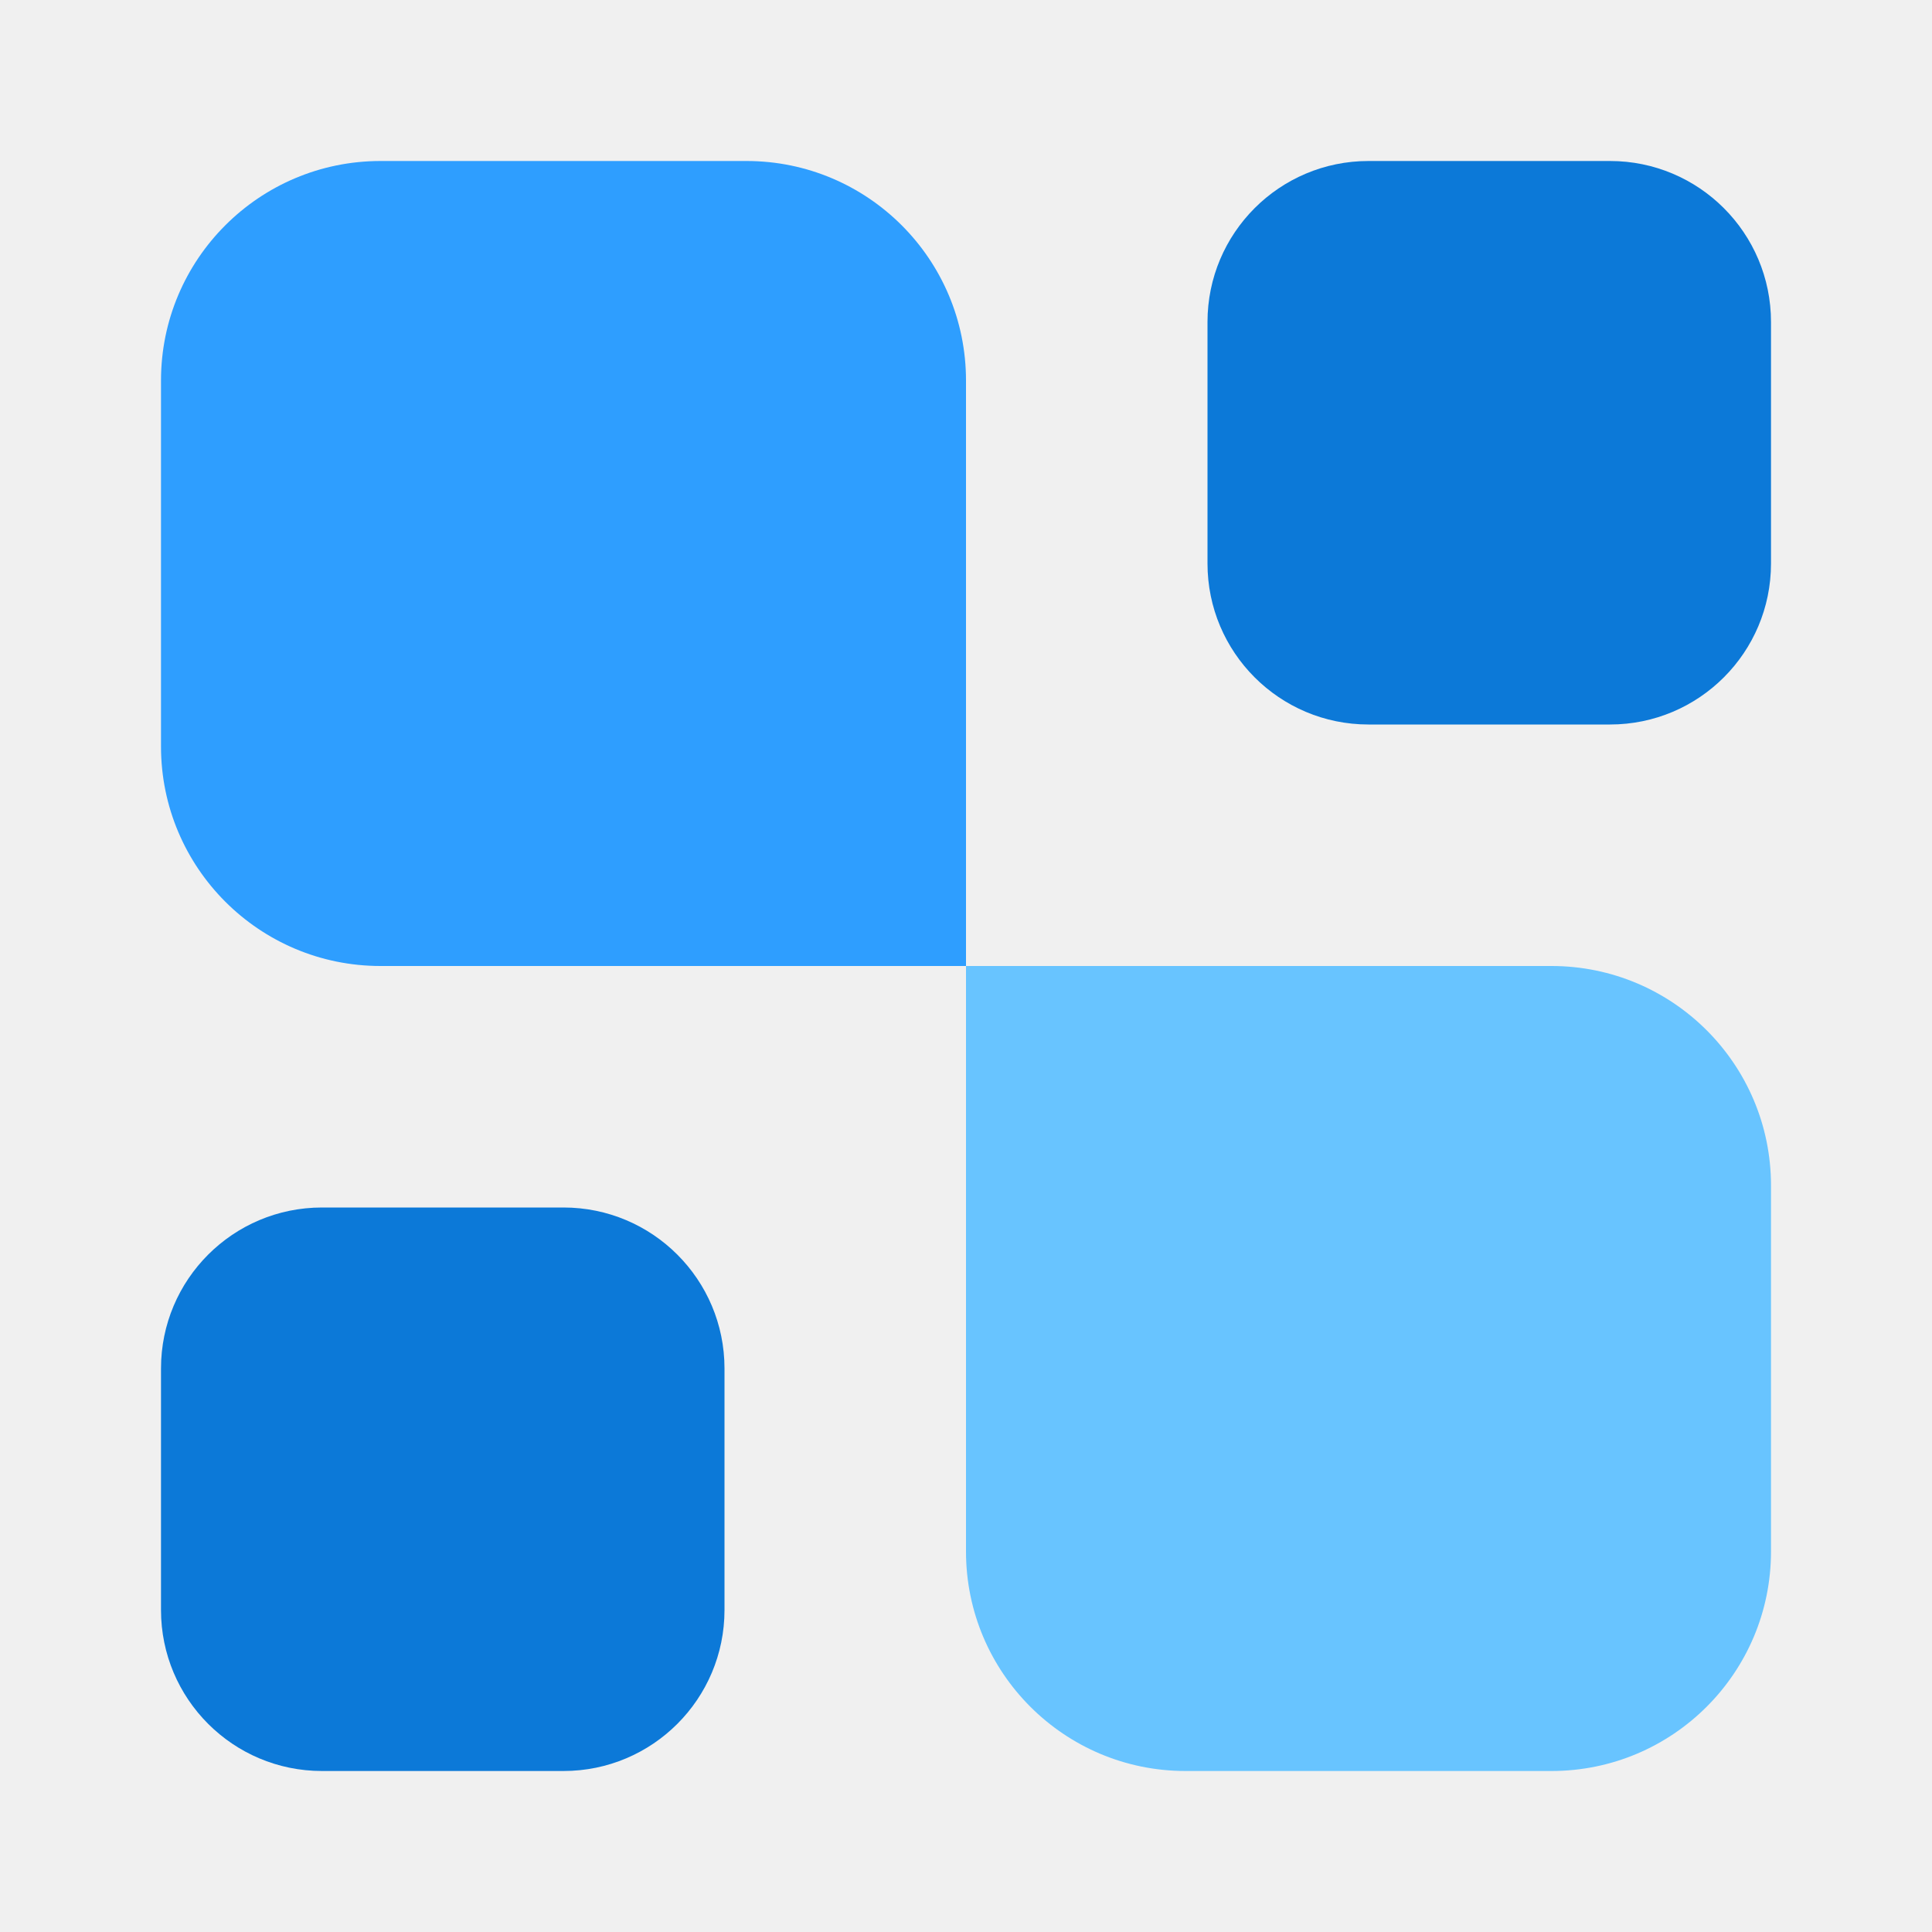
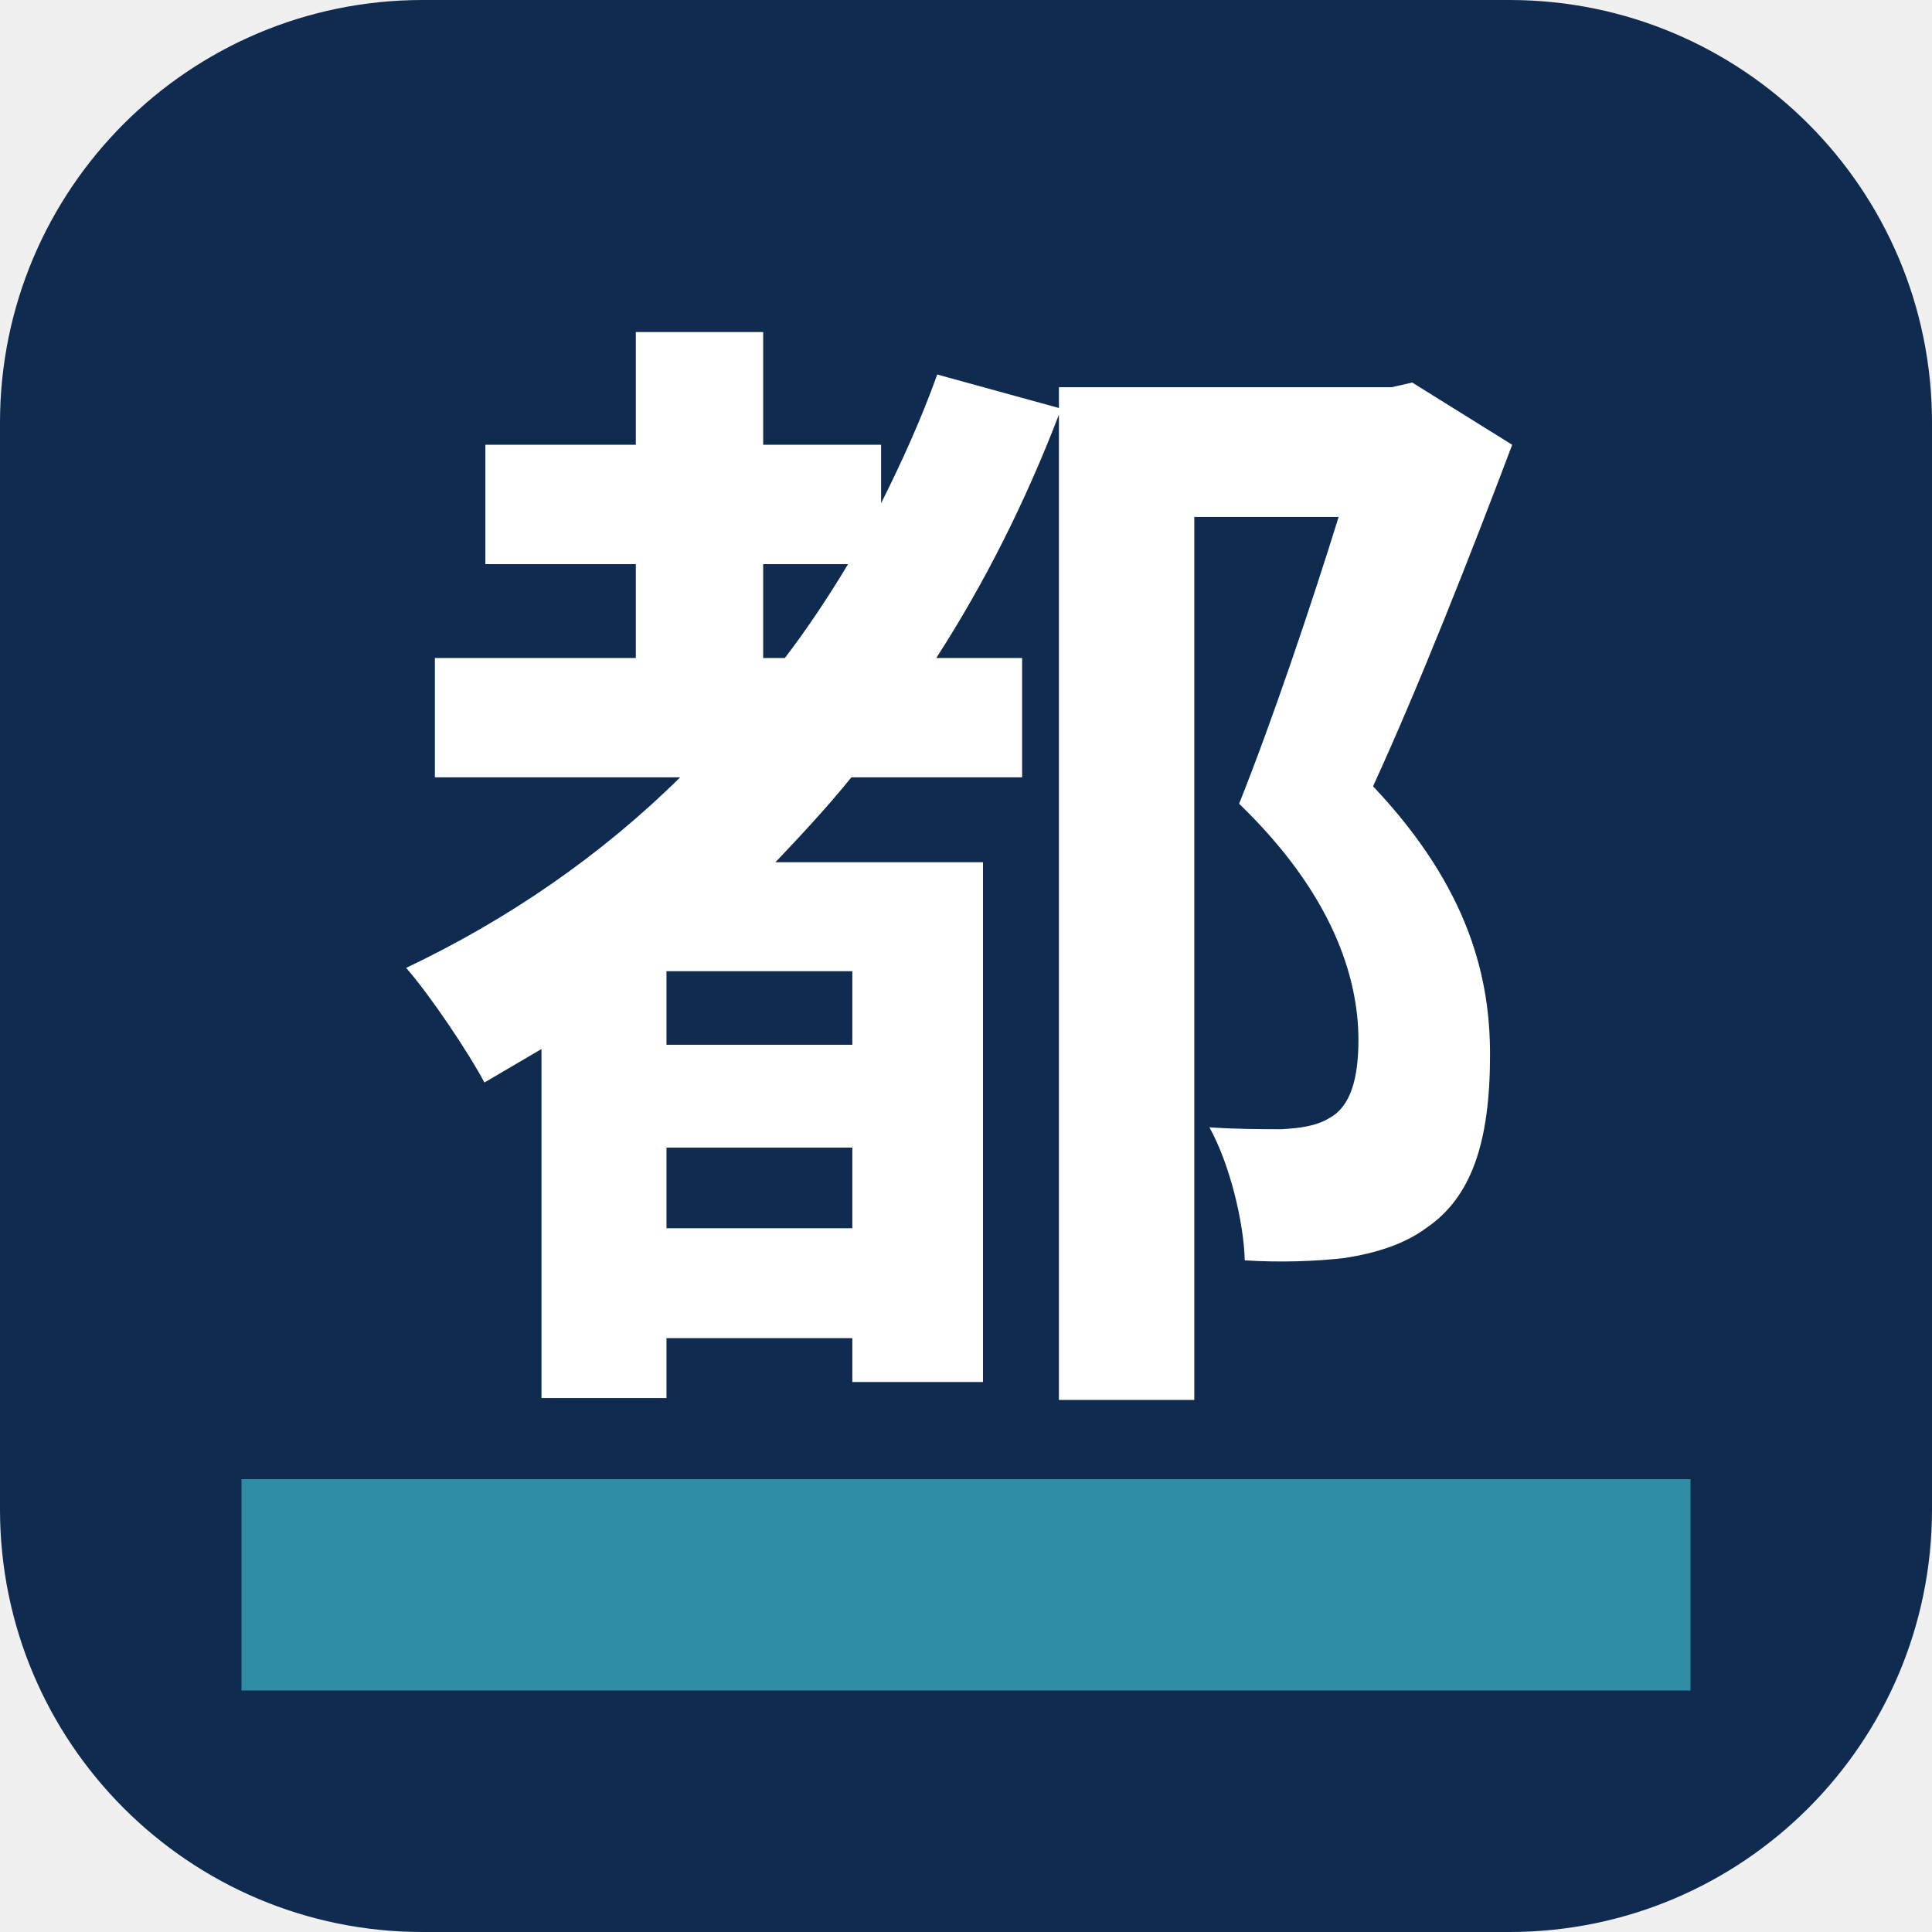
- <svg xmlns="http://www.w3.org/2000/svg" width="24" height="24" viewBox="0 0 24 24" fill="none">
-   <path d="M22 19.273C22 20.779 20.779 22 19.273 22H14.727C13.221 22 12 20.779 12 19.273V12H19.273C20.779 12 22 13.221 22 14.727V19.273Z" fill="#68C4FF" />
-   <path d="M20 2C21.105 2 22 2.895 22 4V7C22 8.105 21.105 9 20 9H17C15.895 9 15 8.105 15 7V4C15 2.895 15.895 2 17 2H20Z" fill="#0C79D8" />
-   <path d="M7 15C8.105 15 9 15.895 9 17V20C9 21.105 8.105 22 7 22H4C2.895 22 2 21.105 2 20V17C2 15.895 2.895 15 4 15H7Z" fill="#0C79D8" />
-   <path d="M12 12H4.727C3.221 12 2 10.779 2 9.273V4.727C2 3.221 3.221 2 4.727 2H9.273C10.779 2 12 3.221 12 4.727V12Z" fill="#2E9EFF" />
+ <svg xmlns="http://www.w3.org/2000/svg" width="64" height="64" viewBox="0 0 64 64">
+   <rect width="64" height="64" rx="14" fill="#102b50" />
+   <path d="M8 49h48v7H8z" fill="#2f8ea3" />
+   <text x="32" y="43" text-anchor="middle" fill="#fff" font-family="serif" font-size="38" font-weight="700">都</text>
</svg>
